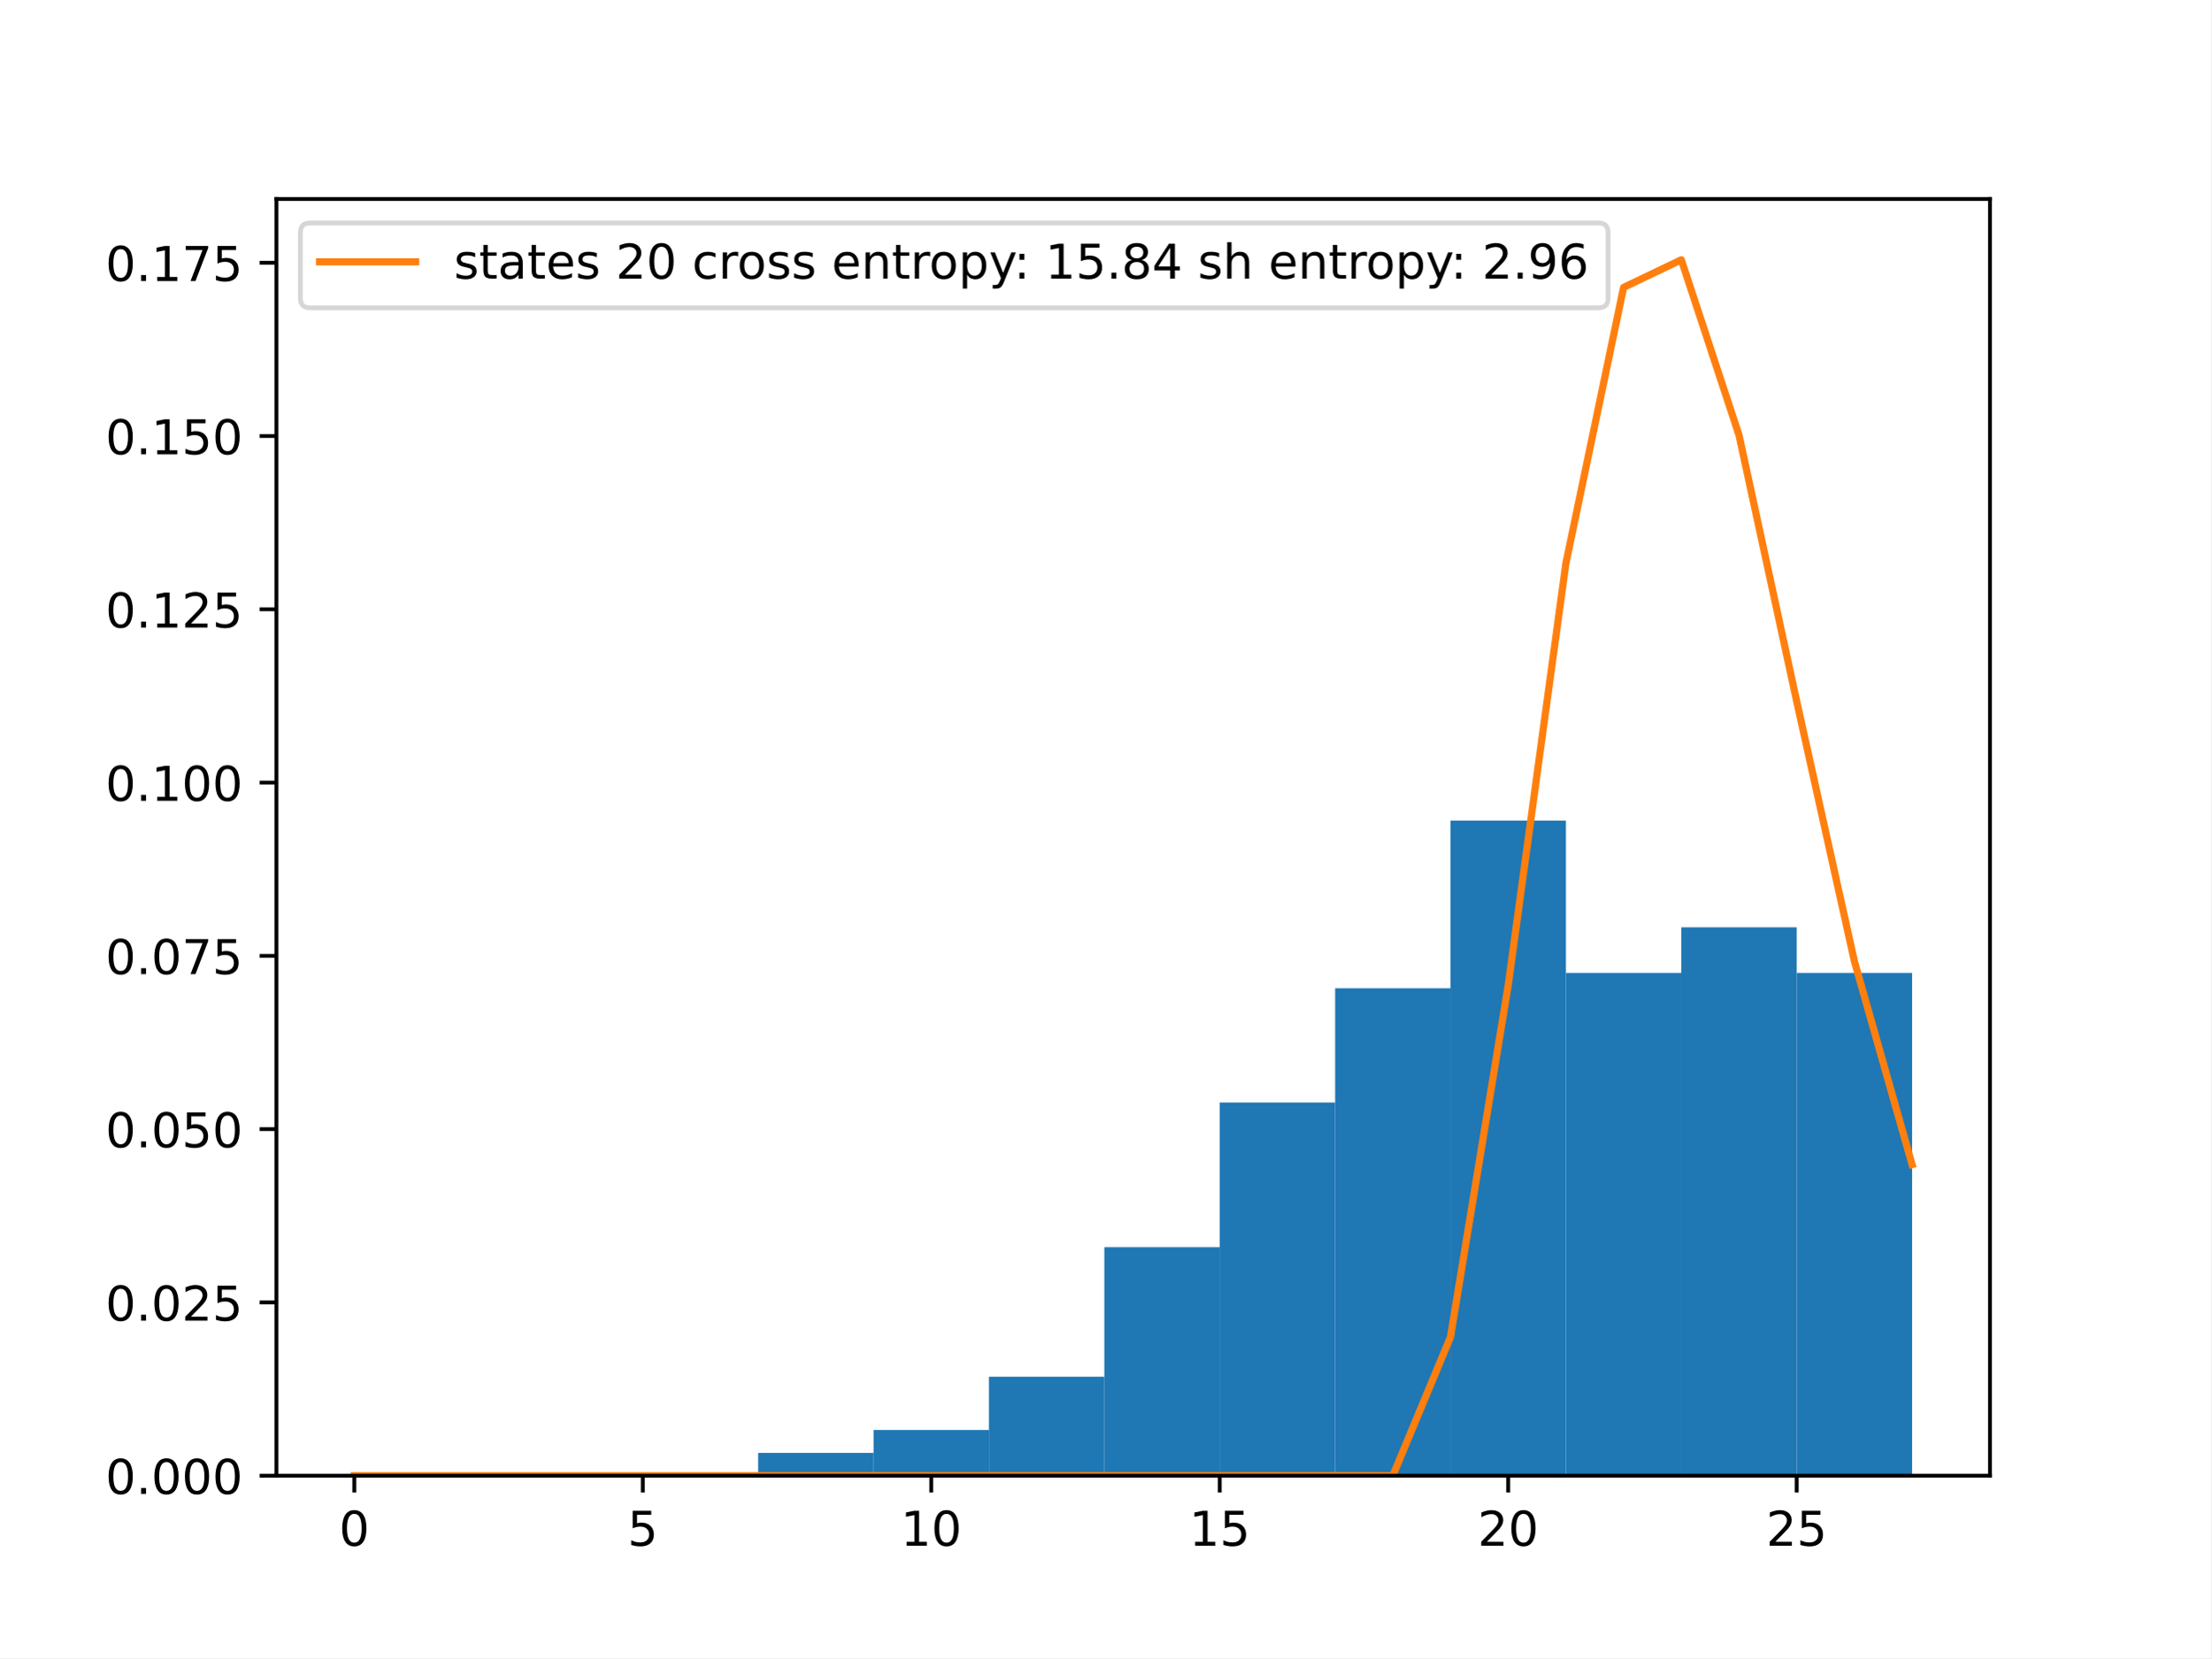
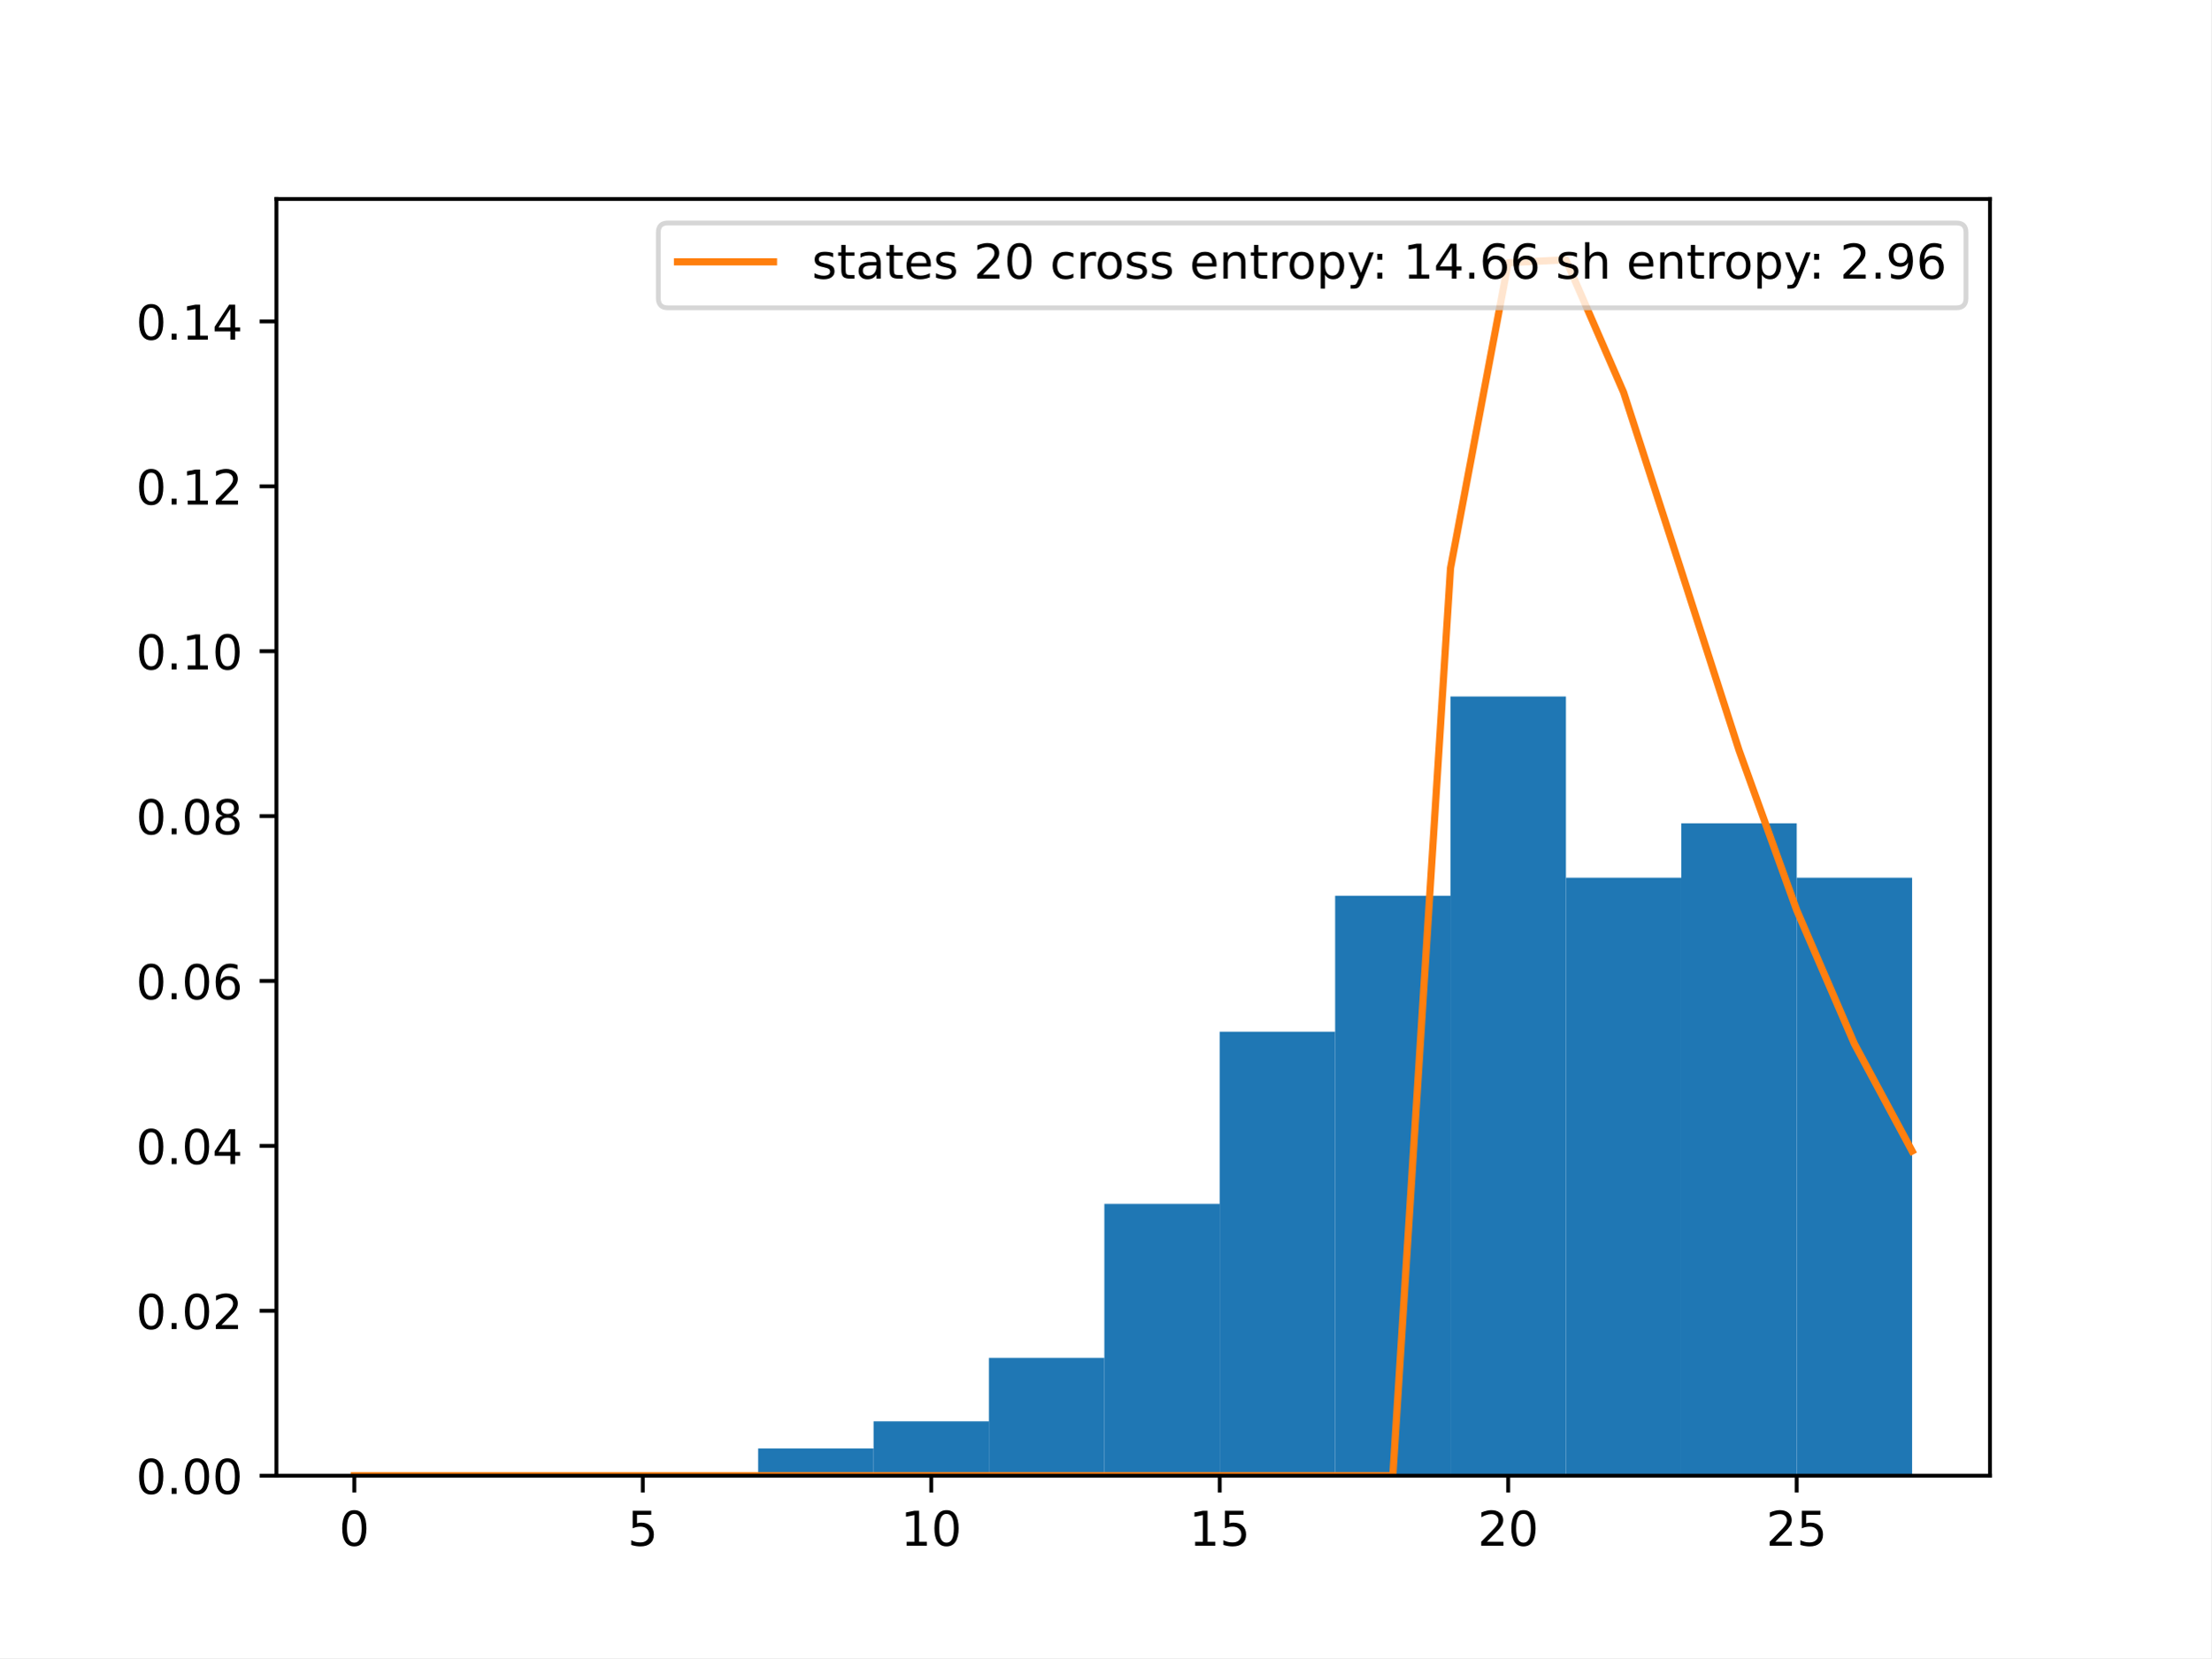
<svg xmlns="http://www.w3.org/2000/svg" xmlns:xlink="http://www.w3.org/1999/xlink" width="460.8pt" height="345.6pt" viewBox="0 0 460.8 345.6" version="1.1">
  <defs>
    <style type="text/css">*{stroke-linejoin: round; stroke-linecap: butt}</style>
  </defs>
  <g id="figure_1">
    <g id="patch_1">
      <path d="M 0 345.6  L 460.8 345.6  L 460.8 0  L 0 0  z " style="fill: #ffffff" />
    </g>
    <g id="axes_1">
      <g id="patch_2">
        <path d="M 57.6 307.584  L 414.72 307.584  L 414.72 41.472  L 57.6 41.472  z " style="fill: #ffffff" />
      </g>
      <g id="patch_3">
-         <path d="M 158.002 307.584  L 182.051 307.584  L 182.051 302.821  L 158.002 302.821  z " clip-path="url(#pf519629772)" style="fill: #1f77b4" />
+         <path d="M 158.002 307.584  L 182.051 307.584  L 182.051 301.918  L 158.002 301.918  z " clip-path="url(#p20059b7adf)" style="fill: #1f77b4" />
      </g>
      <g id="patch_4">
-         <path d="M 182.051 307.584  L 206.099 307.584  L 206.099 298.058  L 182.051 298.058  z " clip-path="url(#pf519629772)" style="fill: #1f77b4" />
+         <path d="M 182.051 307.584  L 206.099 307.584  L 206.099 296.253  L 182.051 296.253  z " clip-path="url(#p20059b7adf)" style="fill: #1f77b4" />
      </g>
      <g id="patch_5">
-         <path d="M 206.099 307.584  L 230.148 307.584  L 230.148 286.945  L 206.099 286.945  z " clip-path="url(#pf519629772)" style="fill: #1f77b4" />
+         <path d="M 206.099 307.584  L 230.148 307.584  L 230.148 283.033  L 206.099 283.033  z " clip-path="url(#p20059b7adf)" style="fill: #1f77b4" />
      </g>
      <g id="patch_6">
-         <path d="M 230.148 307.584  L 254.196 307.584  L 254.196 259.956  L 230.148 259.956  z " clip-path="url(#pf519629772)" style="fill: #1f77b4" />
+         <path d="M 230.148 307.584  L 254.196 307.584  L 254.196 250.928  L 230.148 250.928  z " clip-path="url(#p20059b7adf)" style="fill: #1f77b4" />
      </g>
      <g id="patch_7">
-         <path d="M 254.196 307.584  L 278.245 307.584  L 278.245 229.792  L 254.196 229.792  z " clip-path="url(#pf519629772)" style="fill: #1f77b4" />
+         <path d="M 254.196 307.584  L 278.245 307.584  L 278.245 215.046  L 254.196 215.046  z " clip-path="url(#p20059b7adf)" style="fill: #1f77b4" />
      </g>
      <g id="patch_8">
-         <path d="M 278.245 307.584  L 302.293 307.584  L 302.293 205.978  L 278.245 205.978  z " clip-path="url(#pf519629772)" style="fill: #1f77b4" />
+         <path d="M 278.245 307.584  L 302.293 307.584  L 302.293 186.718  L 278.245 186.718  z " clip-path="url(#p20059b7adf)" style="fill: #1f77b4" />
      </g>
      <g id="patch_9">
-         <path d="M 302.293 307.584  L 326.342 307.584  L 326.342 171.051  L 302.293 171.051  z " clip-path="url(#pf519629772)" style="fill: #1f77b4" />
+         <path d="M 302.293 307.584  L 326.342 307.584  L 326.342 145.17  L 302.293 145.17  z " clip-path="url(#p20059b7adf)" style="fill: #1f77b4" />
      </g>
      <g id="patch_10">
-         <path d="M 326.342 307.584  L 350.39 307.584  L 350.39 202.803  L 326.342 202.803  z " clip-path="url(#pf519629772)" style="fill: #1f77b4" />
+         <path d="M 326.342 307.584  L 350.39 307.584  L 350.39 182.941  L 326.342 182.941  z " clip-path="url(#p20059b7adf)" style="fill: #1f77b4" />
      </g>
      <g id="patch_11">
-         <path d="M 350.39 307.584  L 374.439 307.584  L 374.439 193.277  L 350.39 193.277  z " clip-path="url(#pf519629772)" style="fill: #1f77b4" />
+         <path d="M 350.39 307.584  L 374.439 307.584  L 374.439 171.609  L 350.39 171.609  z " clip-path="url(#p20059b7adf)" style="fill: #1f77b4" />
      </g>
      <g id="patch_12">
-         <path d="M 374.439 307.584  L 398.487 307.584  L 398.487 202.803  L 374.439 202.803  z " clip-path="url(#pf519629772)" style="fill: #1f77b4" />
+         <path d="M 374.439 307.584  L 398.487 307.584  L 398.487 182.941  L 374.439 182.941  z " clip-path="url(#p20059b7adf)" style="fill: #1f77b4" />
      </g>
      <g id="matplotlib.axis_1">
        <g id="xtick_1">
          <g id="line2d_1">
            <defs>
-               <path id="m3e1ba69cf2" d="M 0 0  L 0 3.5  " style="stroke: #000000; stroke-width: 0.8" />
+               <path id="m46b9daf07b" d="M 0 0  L 0 3.5  " style="stroke: #000000; stroke-width: 0.8" />
            </defs>
            <g>
-               <use xlink:href="#m3e1ba69cf2" x="73.833" y="307.584" style="stroke: #000000; stroke-width: 0.8" />
+               <use xlink:href="#m46b9daf07b" x="73.833" y="307.584" style="stroke: #000000; stroke-width: 0.8" />
            </g>
          </g>
          <g id="text_1">
            <g transform="translate(70.65148 322.1824) scale(0.1 -0.1)">
              <defs>
                <path id="DejaVuSans-30" d="M 2034 4250  Q 1547 4250 1301 3770  Q 1056 3291 1056 2328  Q 1056 1369 1301 889  Q 1547 409 2034 409  Q 2525 409 2770 889  Q 3016 1369 3016 2328  Q 3016 3291 2770 3770  Q 2525 4250 2034 4250  z M 2034 4750  Q 2819 4750 3233 4129  Q 3647 3509 3647 2328  Q 3647 1150 3233 529  Q 2819 -91 2034 -91  Q 1250 -91 836 529  Q 422 1150 422 2328  Q 422 3509 836 4129  Q 1250 4750 2034 4750  z " transform="scale(0.015625)" />
              </defs>
              <use xlink:href="#DejaVuSans-30" />
            </g>
          </g>
        </g>
        <g id="xtick_2">
          <g id="line2d_2">
            <g>
-               <use xlink:href="#m3e1ba69cf2" x="133.954" y="307.584" style="stroke: #000000; stroke-width: 0.8" />
+               <use xlink:href="#m46b9daf07b" x="133.954" y="307.584" style="stroke: #000000; stroke-width: 0.8" />
            </g>
          </g>
          <g id="text_2">
            <g transform="translate(130.7727 322.1824) scale(0.1 -0.1)">
              <defs>
                <path id="DejaVuSans-35" d="M 691 4666  L 3169 4666  L 3169 4134  L 1269 4134  L 1269 2991  Q 1406 3038 1543 3061  Q 1681 3084 1819 3084  Q 2600 3084 3056 2656  Q 3513 2228 3513 1497  Q 3513 744 3044 326  Q 2575 -91 1722 -91  Q 1428 -91 1123 -41  Q 819 9 494 109  L 494 744  Q 775 591 1075 516  Q 1375 441 1709 441  Q 2250 441 2565 725  Q 2881 1009 2881 1497  Q 2881 1984 2565 2268  Q 2250 2553 1709 2553  Q 1456 2553 1204 2497  Q 953 2441 691 2322  L 691 4666  z " transform="scale(0.015625)" />
              </defs>
              <use xlink:href="#DejaVuSans-35" />
            </g>
          </g>
        </g>
        <g id="xtick_3">
          <g id="line2d_3">
            <g>
-               <use xlink:href="#m3e1ba69cf2" x="194.075" y="307.584" style="stroke: #000000; stroke-width: 0.8" />
+               <use xlink:href="#m46b9daf07b" x="194.075" y="307.584" style="stroke: #000000; stroke-width: 0.8" />
            </g>
          </g>
          <g id="text_3">
            <g transform="translate(187.7127 322.1824) scale(0.1 -0.1)">
              <defs>
                <path id="DejaVuSans-31" d="M 794 531  L 1825 531  L 1825 4091  L 703 3866  L 703 4441  L 1819 4666  L 2450 4666  L 2450 531  L 3481 531  L 3481 0  L 794 0  L 794 531  z " transform="scale(0.015625)" />
              </defs>
              <use xlink:href="#DejaVuSans-31" />
              <use xlink:href="#DejaVuSans-30" x="63.623" />
            </g>
          </g>
        </g>
        <g id="xtick_4">
          <g id="line2d_4">
            <g>
-               <use xlink:href="#m3e1ba69cf2" x="254.196" y="307.584" style="stroke: #000000; stroke-width: 0.8" />
+               <use xlink:href="#m46b9daf07b" x="254.196" y="307.584" style="stroke: #000000; stroke-width: 0.8" />
            </g>
          </g>
          <g id="text_4">
            <g transform="translate(247.8339 322.1824) scale(0.1 -0.1)">
              <use xlink:href="#DejaVuSans-31" />
              <use xlink:href="#DejaVuSans-35" x="63.623" />
            </g>
          </g>
        </g>
        <g id="xtick_5">
          <g id="line2d_5">
            <g>
-               <use xlink:href="#m3e1ba69cf2" x="314.318" y="307.584" style="stroke: #000000; stroke-width: 0.8" />
+               <use xlink:href="#m46b9daf07b" x="314.318" y="307.584" style="stroke: #000000; stroke-width: 0.8" />
            </g>
          </g>
          <g id="text_5">
            <g transform="translate(307.9551 322.1824) scale(0.1 -0.1)">
              <defs>
                <path id="DejaVuSans-32" d="M 1228 531  L 3431 531  L 3431 0  L 469 0  L 469 531  Q 828 903 1448 1529  Q 2069 2156 2228 2338  Q 2531 2678 2651 2914  Q 2772 3150 2772 3378  Q 2772 3750 2511 3984  Q 2250 4219 1831 4219  Q 1534 4219 1204 4116  Q 875 4013 500 3803  L 500 4441  Q 881 4594 1212 4672  Q 1544 4750 1819 4750  Q 2544 4750 2975 4387  Q 3406 4025 3406 3419  Q 3406 3131 3298 2873  Q 3191 2616 2906 2266  Q 2828 2175 2409 1742  Q 1991 1309 1228 531  z " transform="scale(0.015625)" />
              </defs>
              <use xlink:href="#DejaVuSans-32" />
              <use xlink:href="#DejaVuSans-30" x="63.623" />
            </g>
          </g>
        </g>
        <g id="xtick_6">
          <g id="line2d_6">
            <g>
-               <use xlink:href="#m3e1ba69cf2" x="374.439" y="307.584" style="stroke: #000000; stroke-width: 0.8" />
+               <use xlink:href="#m46b9daf07b" x="374.439" y="307.584" style="stroke: #000000; stroke-width: 0.8" />
            </g>
          </g>
          <g id="text_6">
            <g transform="translate(368.0763 322.1824) scale(0.1 -0.1)">
              <use xlink:href="#DejaVuSans-32" />
              <use xlink:href="#DejaVuSans-35" x="63.623" />
            </g>
          </g>
        </g>
      </g>
      <g id="matplotlib.axis_2">
        <g id="ytick_1">
          <g id="line2d_7">
            <defs>
-               <path id="mbbd4d4cf9a" d="M 0 0  L -3.5 0  " style="stroke: #000000; stroke-width: 0.8" />
+               <path id="m29360ca1b9" d="M 0 0  L -3.5 0  " style="stroke: #000000; stroke-width: 0.8" />
            </defs>
            <g>
-               <use xlink:href="#mbbd4d4cf9a" x="57.6" y="307.584" style="stroke: #000000; stroke-width: 0.8" />
+               <use xlink:href="#m29360ca1b9" x="57.6" y="307.584" style="stroke: #000000; stroke-width: 0.8" />
            </g>
          </g>
          <g id="text_7">
-             <g transform="translate(21.97188 311.3832) scale(0.1 -0.1)">
+             <g transform="translate(28.33438 311.3832) scale(0.1 -0.1)">
              <defs>
                <path id="DejaVuSans-2e" d="M 684 794  L 1344 794  L 1344 0  L 684 0  L 684 794  z " transform="scale(0.015625)" />
              </defs>
              <use xlink:href="#DejaVuSans-30" />
              <use xlink:href="#DejaVuSans-2e" x="63.623" />
              <use xlink:href="#DejaVuSans-30" x="95.41" />
              <use xlink:href="#DejaVuSans-30" x="159.033" />
-               <use xlink:href="#DejaVuSans-30" x="222.656" />
            </g>
          </g>
        </g>
        <g id="ytick_2">
          <g id="line2d_8">
            <g>
-               <use xlink:href="#mbbd4d4cf9a" x="57.6" y="271.466" style="stroke: #000000; stroke-width: 0.8" />
+               <use xlink:href="#m29360ca1b9" x="57.6" y="273.213" style="stroke: #000000; stroke-width: 0.8" />
            </g>
          </g>
          <g id="text_8">
-             <g transform="translate(21.97188 275.2655) scale(0.1 -0.1)">
+             <g transform="translate(28.33438 277.0118) scale(0.1 -0.1)">
              <use xlink:href="#DejaVuSans-30" />
              <use xlink:href="#DejaVuSans-2e" x="63.623" />
              <use xlink:href="#DejaVuSans-30" x="95.41" />
              <use xlink:href="#DejaVuSans-32" x="159.033" />
-               <use xlink:href="#DejaVuSans-35" x="222.656" />
            </g>
          </g>
        </g>
        <g id="ytick_3">
          <g id="line2d_9">
            <g>
-               <use xlink:href="#mbbd4d4cf9a" x="57.6" y="235.349" style="stroke: #000000; stroke-width: 0.8" />
+               <use xlink:href="#m29360ca1b9" x="57.6" y="238.841" style="stroke: #000000; stroke-width: 0.8" />
            </g>
          </g>
          <g id="text_9">
-             <g transform="translate(21.97188 239.1477) scale(0.1 -0.1)">
-               <use xlink:href="#DejaVuSans-30" />
-               <use xlink:href="#DejaVuSans-2e" x="63.623" />
-               <use xlink:href="#DejaVuSans-30" x="95.41" />
-               <use xlink:href="#DejaVuSans-35" x="159.033" />
-               <use xlink:href="#DejaVuSans-30" x="222.656" />
+             <g transform="translate(28.33438 242.6405) scale(0.1 -0.1)">
+               <defs>
+                 <path id="DejaVuSans-34" d="M 2419 4116  L 825 1625  L 2419 1625  L 2419 4116  z M 2253 4666  L 3047 4666  L 3047 1625  L 3713 1625  L 3713 1100  L 3047 1100  L 3047 0  L 2419 0  L 2419 1100  L 313 1100  L 313 1709  L 2253 4666  z " transform="scale(0.015625)" />
+               </defs>
+               <use xlink:href="#DejaVuSans-30" />
+               <use xlink:href="#DejaVuSans-2e" x="63.623" />
+               <use xlink:href="#DejaVuSans-30" x="95.41" />
+               <use xlink:href="#DejaVuSans-34" x="159.033" />
            </g>
          </g>
        </g>
        <g id="ytick_4">
          <g id="line2d_10">
            <g>
-               <use xlink:href="#mbbd4d4cf9a" x="57.6" y="199.231" style="stroke: #000000; stroke-width: 0.8" />
+               <use xlink:href="#m29360ca1b9" x="57.6" y="204.47" style="stroke: #000000; stroke-width: 0.8" />
            </g>
          </g>
          <g id="text_10">
-             <g transform="translate(21.97188 203.03) scale(0.1 -0.1)">
-               <defs>
-                 <path id="DejaVuSans-37" d="M 525 4666  L 3525 4666  L 3525 4397  L 1831 0  L 1172 0  L 2766 4134  L 525 4134  L 525 4666  z " transform="scale(0.015625)" />
-               </defs>
-               <use xlink:href="#DejaVuSans-30" />
-               <use xlink:href="#DejaVuSans-2e" x="63.623" />
-               <use xlink:href="#DejaVuSans-30" x="95.41" />
-               <use xlink:href="#DejaVuSans-37" x="159.033" />
-               <use xlink:href="#DejaVuSans-35" x="222.656" />
+             <g transform="translate(28.33438 208.2691) scale(0.1 -0.1)">
+               <defs>
+                 <path id="DejaVuSans-36" d="M 2113 2584  Q 1688 2584 1439 2293  Q 1191 2003 1191 1497  Q 1191 994 1439 701  Q 1688 409 2113 409  Q 2538 409 2786 701  Q 3034 994 3034 1497  Q 3034 2003 2786 2293  Q 2538 2584 2113 2584  z M 3366 4563  L 3366 3988  Q 3128 4100 2886 4159  Q 2644 4219 2406 4219  Q 1781 4219 1451 3797  Q 1122 3375 1075 2522  Q 1259 2794 1537 2939  Q 1816 3084 2150 3084  Q 2853 3084 3261 2657  Q 3669 2231 3669 1497  Q 3669 778 3244 343  Q 2819 -91 2113 -91  Q 1303 -91 875 529  Q 447 1150 447 2328  Q 447 3434 972 4092  Q 1497 4750 2381 4750  Q 2619 4750 2861 4703  Q 3103 4656 3366 4563  z " transform="scale(0.015625)" />
+               </defs>
+               <use xlink:href="#DejaVuSans-30" />
+               <use xlink:href="#DejaVuSans-2e" x="63.623" />
+               <use xlink:href="#DejaVuSans-30" x="95.41" />
+               <use xlink:href="#DejaVuSans-36" x="159.033" />
            </g>
          </g>
        </g>
        <g id="ytick_5">
          <g id="line2d_11">
            <g>
-               <use xlink:href="#mbbd4d4cf9a" x="57.6" y="163.113" style="stroke: #000000; stroke-width: 0.8" />
+               <use xlink:href="#m29360ca1b9" x="57.6" y="170.099" style="stroke: #000000; stroke-width: 0.8" />
            </g>
          </g>
          <g id="text_11">
-             <g transform="translate(21.97188 166.9122) scale(0.1 -0.1)">
+             <g transform="translate(28.33438 173.8977) scale(0.1 -0.1)">
+               <defs>
+                 <path id="DejaVuSans-38" d="M 2034 2216  Q 1584 2216 1326 1975  Q 1069 1734 1069 1313  Q 1069 891 1326 650  Q 1584 409 2034 409  Q 2484 409 2743 651  Q 3003 894 3003 1313  Q 3003 1734 2745 1975  Q 2488 2216 2034 2216  z M 1403 2484  Q 997 2584 770 2862  Q 544 3141 544 3541  Q 544 4100 942 4425  Q 1341 4750 2034 4750  Q 2731 4750 3128 4425  Q 3525 4100 3525 3541  Q 3525 3141 3298 2862  Q 3072 2584 2669 2484  Q 3125 2378 3379 2068  Q 3634 1759 3634 1313  Q 3634 634 3220 271  Q 2806 -91 2034 -91  Q 1263 -91 848 271  Q 434 634 434 1313  Q 434 1759 690 2068  Q 947 2378 1403 2484  z M 1172 3481  Q 1172 3119 1398 2916  Q 1625 2713 2034 2713  Q 2441 2713 2670 2916  Q 2900 3119 2900 3481  Q 2900 3844 2670 4047  Q 2441 4250 2034 4250  Q 1625 4250 1398 4047  Q 1172 3844 1172 3481  z " transform="scale(0.015625)" />
+               </defs>
+               <use xlink:href="#DejaVuSans-30" />
+               <use xlink:href="#DejaVuSans-2e" x="63.623" />
+               <use xlink:href="#DejaVuSans-30" x="95.41" />
+               <use xlink:href="#DejaVuSans-38" x="159.033" />
+             </g>
+           </g>
+         </g>
+         <g id="ytick_6">
+           <g id="line2d_12">
+             <g>
+               <use xlink:href="#m29360ca1b9" x="57.6" y="135.727" style="stroke: #000000; stroke-width: 0.8" />
+             </g>
+           </g>
+           <g id="text_12">
+             <g transform="translate(28.33438 139.5264) scale(0.1 -0.1)">
              <use xlink:href="#DejaVuSans-30" />
              <use xlink:href="#DejaVuSans-2e" x="63.623" />
              <use xlink:href="#DejaVuSans-31" x="95.41" />
              <use xlink:href="#DejaVuSans-30" x="159.033" />
-               <use xlink:href="#DejaVuSans-30" x="222.656" />
-             </g>
-           </g>
-         </g>
-         <g id="ytick_6">
-           <g id="line2d_12">
-             <g>
-               <use xlink:href="#mbbd4d4cf9a" x="57.6" y="126.995" style="stroke: #000000; stroke-width: 0.8" />
-             </g>
-           </g>
-           <g id="text_12">
-             <g transform="translate(21.97188 130.7945) scale(0.1 -0.1)">
+             </g>
+           </g>
+         </g>
+         <g id="ytick_7">
+           <g id="line2d_13">
+             <g>
+               <use xlink:href="#m29360ca1b9" x="57.6" y="101.356" style="stroke: #000000; stroke-width: 0.8" />
+             </g>
+           </g>
+           <g id="text_13">
+             <g transform="translate(28.33438 105.155) scale(0.1 -0.1)">
              <use xlink:href="#DejaVuSans-30" />
              <use xlink:href="#DejaVuSans-2e" x="63.623" />
              <use xlink:href="#DejaVuSans-31" x="95.41" />
              <use xlink:href="#DejaVuSans-32" x="159.033" />
-               <use xlink:href="#DejaVuSans-35" x="222.656" />
-             </g>
-           </g>
-         </g>
-         <g id="ytick_7">
-           <g id="line2d_13">
-             <g>
-               <use xlink:href="#mbbd4d4cf9a" x="57.6" y="90.878" style="stroke: #000000; stroke-width: 0.8" />
-             </g>
-           </g>
-           <g id="text_13">
-             <g transform="translate(21.97188 94.67674) scale(0.1 -0.1)">
-               <use xlink:href="#DejaVuSans-30" />
-               <use xlink:href="#DejaVuSans-2e" x="63.623" />
-               <use xlink:href="#DejaVuSans-31" x="95.41" />
-               <use xlink:href="#DejaVuSans-35" x="159.033" />
-               <use xlink:href="#DejaVuSans-30" x="222.656" />
            </g>
          </g>
        </g>
        <g id="ytick_8">
          <g id="line2d_14">
            <g>
-               <use xlink:href="#mbbd4d4cf9a" x="57.6" y="54.76" style="stroke: #000000; stroke-width: 0.8" />
+               <use xlink:href="#m29360ca1b9" x="57.6" y="66.984" style="stroke: #000000; stroke-width: 0.8" />
            </g>
          </g>
          <g id="text_14">
-             <g transform="translate(21.97188 58.55899) scale(0.1 -0.1)">
+             <g transform="translate(28.33438 70.7836) scale(0.1 -0.1)">
              <use xlink:href="#DejaVuSans-30" />
              <use xlink:href="#DejaVuSans-2e" x="63.623" />
              <use xlink:href="#DejaVuSans-31" x="95.41" />
-               <use xlink:href="#DejaVuSans-37" x="159.033" />
-               <use xlink:href="#DejaVuSans-35" x="222.656" />
+               <use xlink:href="#DejaVuSans-34" x="159.033" />
            </g>
          </g>
        </g>
      </g>
      <g id="line2d_15">
-         <path d="M 73.833 307.584  L 85.857 307.584  L 97.881 307.584  L 109.905 307.584  L 121.93 307.584  L 133.954 307.584  L 145.978 307.584  L 158.002 307.584  L 170.027 307.584  L 182.051 307.584  L 194.075 307.584  L 206.099 307.584  L 218.124 307.584  L 230.148 307.584  L 242.172 307.584  L 254.196 307.584  L 266.221 307.584  L 278.245 307.584  L 290.269 307.584  L 302.293 278.664  L 314.318 205.357  L 326.342 117.396  L 338.366 59.901  L 350.39 54.144  L 362.415 90.689  L 374.439 146.176  L 386.463 200.338  L 398.487 242.738  " clip-path="url(#pf519629772)" style="fill: none; stroke: #ff7f0e; stroke-width: 1.5; stroke-linecap: square" />
+         <path d="M 73.833 307.584  L 85.857 307.584  L 97.881 307.584  L 109.905 307.584  L 121.93 307.584  L 133.954 307.584  L 145.978 307.584  L 158.002 307.584  L 170.027 307.584  L 182.051 307.584  L 194.075 307.584  L 206.099 307.584  L 218.124 307.584  L 230.148 307.584  L 242.172 307.584  L 254.196 307.584  L 266.221 307.584  L 278.245 307.584  L 290.269 307.584  L 302.293 118.437  L 314.318 54.743  L 326.342 54.144  L 338.366 81.781  L 350.39 118.981  L 362.415 156.356  L 374.439 189.693  L 386.463 217.557  L 398.487 239.909  " clip-path="url(#p20059b7adf)" style="fill: none; stroke: #ff7f0e; stroke-width: 1.5; stroke-linecap: square" />
      </g>
      <g id="patch_13">
        <path d="M 57.6 307.584  L 57.6 41.472  " style="fill: none; stroke: #000000; stroke-width: 0.8; stroke-linejoin: miter; stroke-linecap: square" />
      </g>
      <g id="patch_14">
        <path d="M 414.72 307.584  L 414.72 41.472  " style="fill: none; stroke: #000000; stroke-width: 0.8; stroke-linejoin: miter; stroke-linecap: square" />
      </g>
      <g id="patch_15">
        <path d="M 57.6 307.584  L 414.72 307.584  " style="fill: none; stroke: #000000; stroke-width: 0.8; stroke-linejoin: miter; stroke-linecap: square" />
      </g>
      <g id="patch_16">
        <path d="M 57.6 41.472  L 414.72 41.472  " style="fill: none; stroke: #000000; stroke-width: 0.8; stroke-linejoin: miter; stroke-linecap: square" />
      </g>
      <g id="legend_1">
        <g id="patch_17">
-           <path d="M 64.6 64.15  L 333.128 64.15  Q 335.128 64.15 335.128 62.15  L 335.128 48.472  Q 335.128 46.472 333.128 46.472  L 64.6 46.472  Q 62.6 46.472 62.6 48.472  L 62.6 62.15  Q 62.6 64.15 64.6 64.15  z " style="fill: #ffffff; opacity: 0.8; stroke: #cccccc; stroke-linejoin: miter" />
+           <path d="M 139.192 64.15  L 407.72 64.15  Q 409.72 64.15 409.72 62.15  L 409.72 48.472  Q 409.72 46.472 407.72 46.472  L 139.192 46.472  Q 137.192 46.472 137.192 48.472  L 137.192 62.15  Q 137.192 64.15 139.192 64.15  z " style="fill: #ffffff; opacity: 0.8; stroke: #cccccc; stroke-linejoin: miter" />
        </g>
        <g id="line2d_16">
-           <path d="M 66.6 54.57  L 76.6 54.57  L 86.6 54.57  " style="fill: none; stroke: #ff7f0e; stroke-width: 1.5; stroke-linecap: square" />
+           <path d="M 141.192 54.57  L 151.192 54.57  L 161.192 54.57  " style="fill: none; stroke: #ff7f0e; stroke-width: 1.5; stroke-linecap: square" />
        </g>
        <g id="text_15">
-           <g transform="translate(94.6 58.07044) scale(0.1 -0.1)">
+           <g transform="translate(169.1919 58.07044) scale(0.1 -0.1)">
            <defs>
              <path id="DejaVuSans-73" d="M 2834 3397  L 2834 2853  Q 2591 2978 2328 3040  Q 2066 3103 1784 3103  Q 1356 3103 1142 2972  Q 928 2841 928 2578  Q 928 2378 1081 2264  Q 1234 2150 1697 2047  L 1894 2003  Q 2506 1872 2764 1633  Q 3022 1394 3022 966  Q 3022 478 2636 193  Q 2250 -91 1575 -91  Q 1294 -91 989 -36  Q 684 19 347 128  L 347 722  Q 666 556 975 473  Q 1284 391 1588 391  Q 1994 391 2212 530  Q 2431 669 2431 922  Q 2431 1156 2273 1281  Q 2116 1406 1581 1522  L 1381 1569  Q 847 1681 609 1914  Q 372 2147 372 2553  Q 372 3047 722 3315  Q 1072 3584 1716 3584  Q 2034 3584 2315 3537  Q 2597 3491 2834 3397  z " transform="scale(0.015625)" />
              <path id="DejaVuSans-74" d="M 1172 4494  L 1172 3500  L 2356 3500  L 2356 3053  L 1172 3053  L 1172 1153  Q 1172 725 1289 603  Q 1406 481 1766 481  L 2356 481  L 2356 0  L 1766 0  Q 1100 0 847 248  Q 594 497 594 1153  L 594 3053  L 172 3053  L 172 3500  L 594 3500  L 594 4494  L 1172 4494  z " transform="scale(0.015625)" />
              <path id="DejaVuSans-61" d="M 2194 1759  Q 1497 1759 1228 1600  Q 959 1441 959 1056  Q 959 750 1161 570  Q 1363 391 1709 391  Q 2188 391 2477 730  Q 2766 1069 2766 1631  L 2766 1759  L 2194 1759  z M 3341 1997  L 3341 0  L 2766 0  L 2766 531  Q 2569 213 2275 61  Q 1981 -91 1556 -91  Q 1019 -91 701 211  Q 384 513 384 1019  Q 384 1609 779 1909  Q 1175 2209 1959 2209  L 2766 2209  L 2766 2266  Q 2766 2663 2505 2880  Q 2244 3097 1772 3097  Q 1472 3097 1187 3025  Q 903 2953 641 2809  L 641 3341  Q 956 3463 1253 3523  Q 1550 3584 1831 3584  Q 2591 3584 2966 3190  Q 3341 2797 3341 1997  z " transform="scale(0.015625)" />
              <path id="DejaVuSans-65" d="M 3597 1894  L 3597 1613  L 953 1613  Q 991 1019 1311 708  Q 1631 397 2203 397  Q 2534 397 2845 478  Q 3156 559 3463 722  L 3463 178  Q 3153 47 2828 -22  Q 2503 -91 2169 -91  Q 1331 -91 842 396  Q 353 884 353 1716  Q 353 2575 817 3079  Q 1281 3584 2069 3584  Q 2775 3584 3186 3129  Q 3597 2675 3597 1894  z M 3022 2063  Q 3016 2534 2758 2815  Q 2500 3097 2075 3097  Q 1594 3097 1305 2825  Q 1016 2553 972 2059  L 3022 2063  z " transform="scale(0.015625)" />
              <path id="DejaVuSans-20" transform="scale(0.015625)" />
              <path id="DejaVuSans-63" d="M 3122 3366  L 3122 2828  Q 2878 2963 2633 3030  Q 2388 3097 2138 3097  Q 1578 3097 1268 2742  Q 959 2388 959 1747  Q 959 1106 1268 751  Q 1578 397 2138 397  Q 2388 397 2633 464  Q 2878 531 3122 666  L 3122 134  Q 2881 22 2623 -34  Q 2366 -91 2075 -91  Q 1284 -91 818 406  Q 353 903 353 1747  Q 353 2603 823 3093  Q 1294 3584 2113 3584  Q 2378 3584 2631 3529  Q 2884 3475 3122 3366  z " transform="scale(0.015625)" />
              <path id="DejaVuSans-72" d="M 2631 2963  Q 2534 3019 2420 3045  Q 2306 3072 2169 3072  Q 1681 3072 1420 2755  Q 1159 2438 1159 1844  L 1159 0  L 581 0  L 581 3500  L 1159 3500  L 1159 2956  Q 1341 3275 1631 3429  Q 1922 3584 2338 3584  Q 2397 3584 2469 3576  Q 2541 3569 2628 3553  L 2631 2963  z " transform="scale(0.015625)" />
              <path id="DejaVuSans-6f" d="M 1959 3097  Q 1497 3097 1228 2736  Q 959 2375 959 1747  Q 959 1119 1226 758  Q 1494 397 1959 397  Q 2419 397 2687 759  Q 2956 1122 2956 1747  Q 2956 2369 2687 2733  Q 2419 3097 1959 3097  z M 1959 3584  Q 2709 3584 3137 3096  Q 3566 2609 3566 1747  Q 3566 888 3137 398  Q 2709 -91 1959 -91  Q 1206 -91 779 398  Q 353 888 353 1747  Q 353 2609 779 3096  Q 1206 3584 1959 3584  z " transform="scale(0.015625)" />
              <path id="DejaVuSans-6e" d="M 3513 2113  L 3513 0  L 2938 0  L 2938 2094  Q 2938 2591 2744 2837  Q 2550 3084 2163 3084  Q 1697 3084 1428 2787  Q 1159 2491 1159 1978  L 1159 0  L 581 0  L 581 3500  L 1159 3500  L 1159 2956  Q 1366 3272 1645 3428  Q 1925 3584 2291 3584  Q 2894 3584 3203 3211  Q 3513 2838 3513 2113  z " transform="scale(0.015625)" />
              <path id="DejaVuSans-70" d="M 1159 525  L 1159 -1331  L 581 -1331  L 581 3500  L 1159 3500  L 1159 2969  Q 1341 3281 1617 3432  Q 1894 3584 2278 3584  Q 2916 3584 3314 3078  Q 3713 2572 3713 1747  Q 3713 922 3314 415  Q 2916 -91 2278 -91  Q 1894 -91 1617 61  Q 1341 213 1159 525  z M 3116 1747  Q 3116 2381 2855 2742  Q 2594 3103 2138 3103  Q 1681 3103 1420 2742  Q 1159 2381 1159 1747  Q 1159 1113 1420 752  Q 1681 391 2138 391  Q 2594 391 2855 752  Q 3116 1113 3116 1747  z " transform="scale(0.015625)" />
              <path id="DejaVuSans-79" d="M 2059 -325  Q 1816 -950 1584 -1140  Q 1353 -1331 966 -1331  L 506 -1331  L 506 -850  L 844 -850  Q 1081 -850 1212 -737  Q 1344 -625 1503 -206  L 1606 56  L 191 3500  L 800 3500  L 1894 763  L 2988 3500  L 3597 3500  L 2059 -325  z " transform="scale(0.015625)" />
              <path id="DejaVuSans-3a" d="M 750 794  L 1409 794  L 1409 0  L 750 0  L 750 794  z M 750 3309  L 1409 3309  L 1409 2516  L 750 2516  L 750 3309  z " transform="scale(0.015625)" />
-               <path id="DejaVuSans-38" d="M 2034 2216  Q 1584 2216 1326 1975  Q 1069 1734 1069 1313  Q 1069 891 1326 650  Q 1584 409 2034 409  Q 2484 409 2743 651  Q 3003 894 3003 1313  Q 3003 1734 2745 1975  Q 2488 2216 2034 2216  z M 1403 2484  Q 997 2584 770 2862  Q 544 3141 544 3541  Q 544 4100 942 4425  Q 1341 4750 2034 4750  Q 2731 4750 3128 4425  Q 3525 4100 3525 3541  Q 3525 3141 3298 2862  Q 3072 2584 2669 2484  Q 3125 2378 3379 2068  Q 3634 1759 3634 1313  Q 3634 634 3220 271  Q 2806 -91 2034 -91  Q 1263 -91 848 271  Q 434 634 434 1313  Q 434 1759 690 2068  Q 947 2378 1403 2484  z M 1172 3481  Q 1172 3119 1398 2916  Q 1625 2713 2034 2713  Q 2441 2713 2670 2916  Q 2900 3119 2900 3481  Q 2900 3844 2670 4047  Q 2441 4250 2034 4250  Q 1625 4250 1398 4047  Q 1172 3844 1172 3481  z " transform="scale(0.015625)" />
-               <path id="DejaVuSans-34" d="M 2419 4116  L 825 1625  L 2419 1625  L 2419 4116  z M 2253 4666  L 3047 4666  L 3047 1625  L 3713 1625  L 3713 1100  L 3047 1100  L 3047 0  L 2419 0  L 2419 1100  L 313 1100  L 313 1709  L 2253 4666  z " transform="scale(0.015625)" />
              <path id="DejaVuSans-68" d="M 3513 2113  L 3513 0  L 2938 0  L 2938 2094  Q 2938 2591 2744 2837  Q 2550 3084 2163 3084  Q 1697 3084 1428 2787  Q 1159 2491 1159 1978  L 1159 0  L 581 0  L 581 4863  L 1159 4863  L 1159 2956  Q 1366 3272 1645 3428  Q 1925 3584 2291 3584  Q 2894 3584 3203 3211  Q 3513 2838 3513 2113  z " transform="scale(0.015625)" />
              <path id="DejaVuSans-39" d="M 703 97  L 703 672  Q 941 559 1184 500  Q 1428 441 1663 441  Q 2288 441 2617 861  Q 2947 1281 2994 2138  Q 2813 1869 2534 1725  Q 2256 1581 1919 1581  Q 1219 1581 811 2004  Q 403 2428 403 3163  Q 403 3881 828 4315  Q 1253 4750 1959 4750  Q 2769 4750 3195 4129  Q 3622 3509 3622 2328  Q 3622 1225 3098 567  Q 2575 -91 1691 -91  Q 1453 -91 1209 -44  Q 966 3 703 97  z M 1959 2075  Q 2384 2075 2632 2365  Q 2881 2656 2881 3163  Q 2881 3666 2632 3958  Q 2384 4250 1959 4250  Q 1534 4250 1286 3958  Q 1038 3666 1038 3163  Q 1038 2656 1286 2365  Q 1534 2075 1959 2075  z " transform="scale(0.015625)" />
-               <path id="DejaVuSans-36" d="M 2113 2584  Q 1688 2584 1439 2293  Q 1191 2003 1191 1497  Q 1191 994 1439 701  Q 1688 409 2113 409  Q 2538 409 2786 701  Q 3034 994 3034 1497  Q 3034 2003 2786 2293  Q 2538 2584 2113 2584  z M 3366 4563  L 3366 3988  Q 3128 4100 2886 4159  Q 2644 4219 2406 4219  Q 1781 4219 1451 3797  Q 1122 3375 1075 2522  Q 1259 2794 1537 2939  Q 1816 3084 2150 3084  Q 2853 3084 3261 2657  Q 3669 2231 3669 1497  Q 3669 778 3244 343  Q 2819 -91 2113 -91  Q 1303 -91 875 529  Q 447 1150 447 2328  Q 447 3434 972 4092  Q 1497 4750 2381 4750  Q 2619 4750 2861 4703  Q 3103 4656 3366 4563  z " transform="scale(0.015625)" />
            </defs>
            <use xlink:href="#DejaVuSans-73" />
            <use xlink:href="#DejaVuSans-74" x="52.1" />
            <use xlink:href="#DejaVuSans-61" x="91.309" />
            <use xlink:href="#DejaVuSans-74" x="152.588" />
            <use xlink:href="#DejaVuSans-65" x="191.797" />
            <use xlink:href="#DejaVuSans-73" x="253.32" />
            <use xlink:href="#DejaVuSans-20" x="305.42" />
            <use xlink:href="#DejaVuSans-32" x="337.207" />
            <use xlink:href="#DejaVuSans-30" x="400.83" />
            <use xlink:href="#DejaVuSans-20" x="464.453" />
            <use xlink:href="#DejaVuSans-63" x="496.24" />
            <use xlink:href="#DejaVuSans-72" x="551.221" />
            <use xlink:href="#DejaVuSans-6f" x="590.084" />
            <use xlink:href="#DejaVuSans-73" x="651.266" />
            <use xlink:href="#DejaVuSans-73" x="703.365" />
            <use xlink:href="#DejaVuSans-20" x="755.465" />
            <use xlink:href="#DejaVuSans-65" x="787.252" />
            <use xlink:href="#DejaVuSans-6e" x="848.775" />
            <use xlink:href="#DejaVuSans-74" x="912.154" />
            <use xlink:href="#DejaVuSans-72" x="951.363" />
            <use xlink:href="#DejaVuSans-6f" x="990.227" />
            <use xlink:href="#DejaVuSans-70" x="1051.408" />
            <use xlink:href="#DejaVuSans-79" x="1114.885" />
            <use xlink:href="#DejaVuSans-3a" x="1166.814" />
            <use xlink:href="#DejaVuSans-20" x="1200.506" />
            <use xlink:href="#DejaVuSans-31" x="1232.293" />
-             <use xlink:href="#DejaVuSans-35" x="1295.916" />
+             <use xlink:href="#DejaVuSans-34" x="1295.916" />
            <use xlink:href="#DejaVuSans-2e" x="1359.539" />
-             <use xlink:href="#DejaVuSans-38" x="1391.326" />
-             <use xlink:href="#DejaVuSans-34" x="1454.949" />
+             <use xlink:href="#DejaVuSans-36" x="1391.326" />
+             <use xlink:href="#DejaVuSans-36" x="1454.949" />
            <use xlink:href="#DejaVuSans-20" x="1518.572" />
            <use xlink:href="#DejaVuSans-73" x="1550.359" />
            <use xlink:href="#DejaVuSans-68" x="1602.459" />
            <use xlink:href="#DejaVuSans-20" x="1665.838" />
            <use xlink:href="#DejaVuSans-65" x="1697.625" />
            <use xlink:href="#DejaVuSans-6e" x="1759.148" />
            <use xlink:href="#DejaVuSans-74" x="1822.527" />
            <use xlink:href="#DejaVuSans-72" x="1861.736" />
            <use xlink:href="#DejaVuSans-6f" x="1900.6" />
            <use xlink:href="#DejaVuSans-70" x="1961.781" />
            <use xlink:href="#DejaVuSans-79" x="2025.258" />
            <use xlink:href="#DejaVuSans-3a" x="2077.188" />
            <use xlink:href="#DejaVuSans-20" x="2110.879" />
            <use xlink:href="#DejaVuSans-32" x="2142.666" />
            <use xlink:href="#DejaVuSans-2e" x="2206.289" />
            <use xlink:href="#DejaVuSans-39" x="2238.076" />
            <use xlink:href="#DejaVuSans-36" x="2301.699" />
          </g>
        </g>
      </g>
    </g>
  </g>
  <defs>
-     <clipPath id="pf519629772">
+     <clipPath id="p20059b7adf">
      <rect x="57.6" y="41.472" width="357.12" height="266.112" />
    </clipPath>
  </defs>
</svg>
